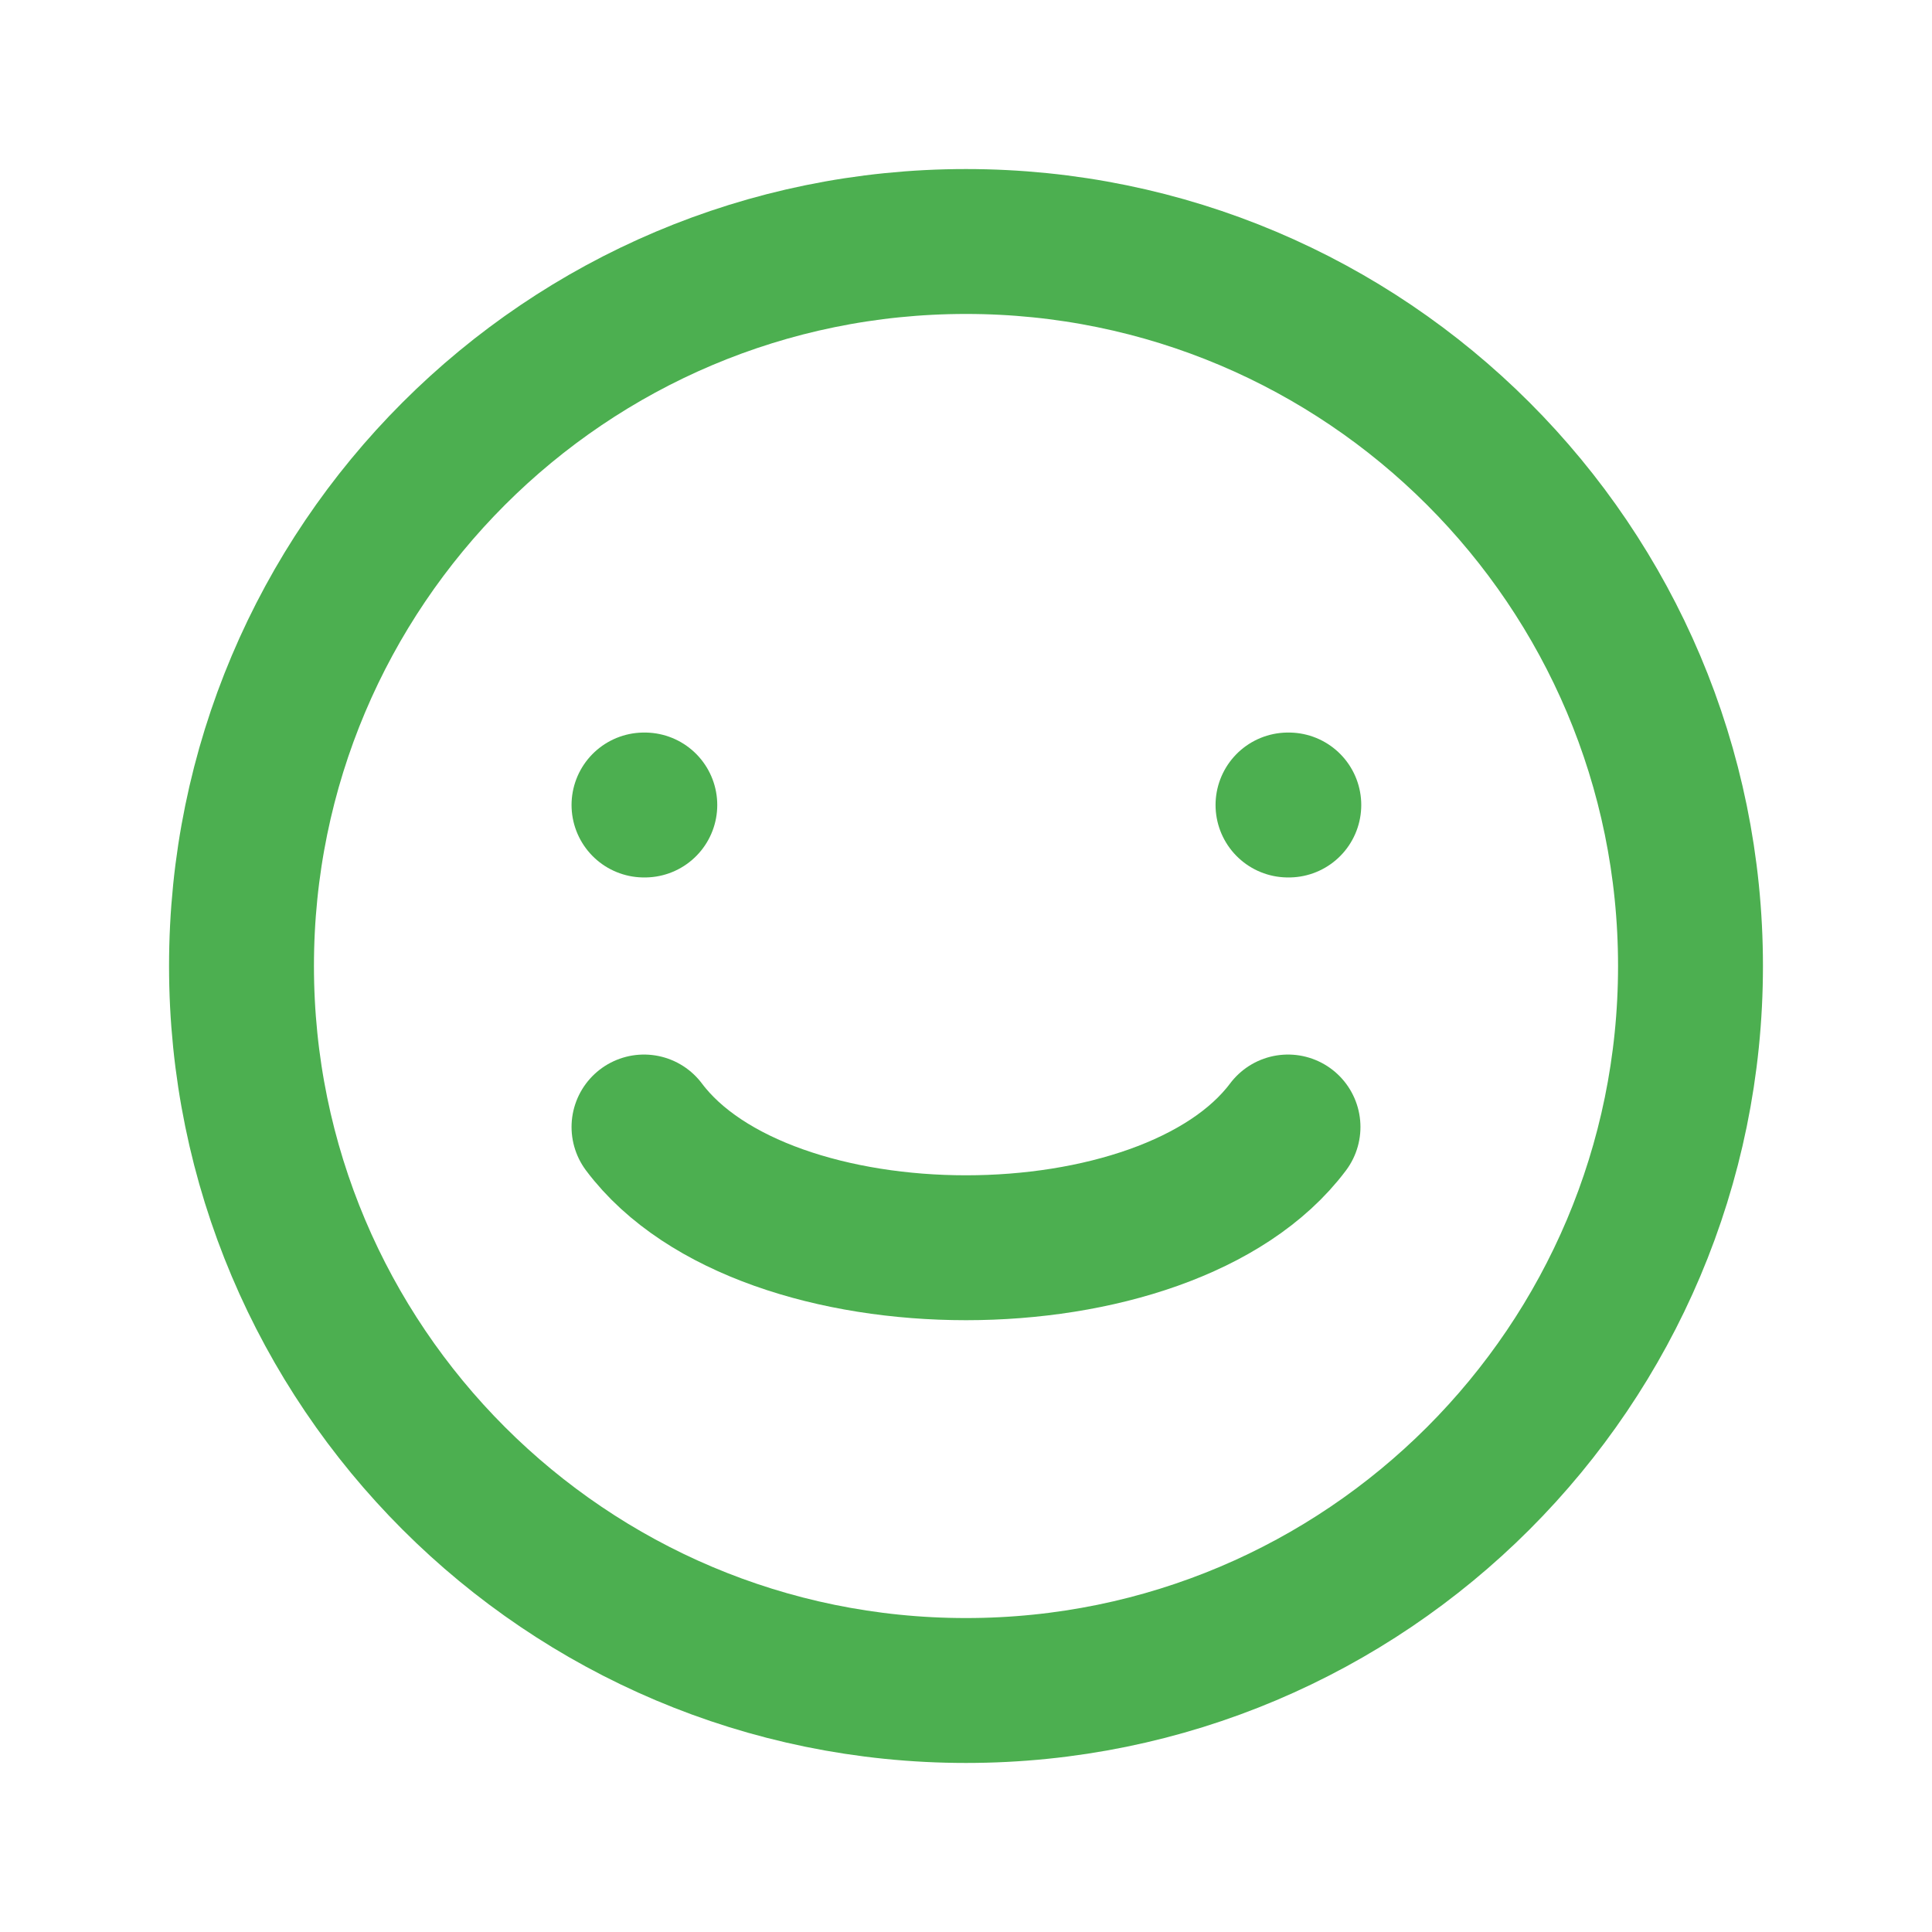
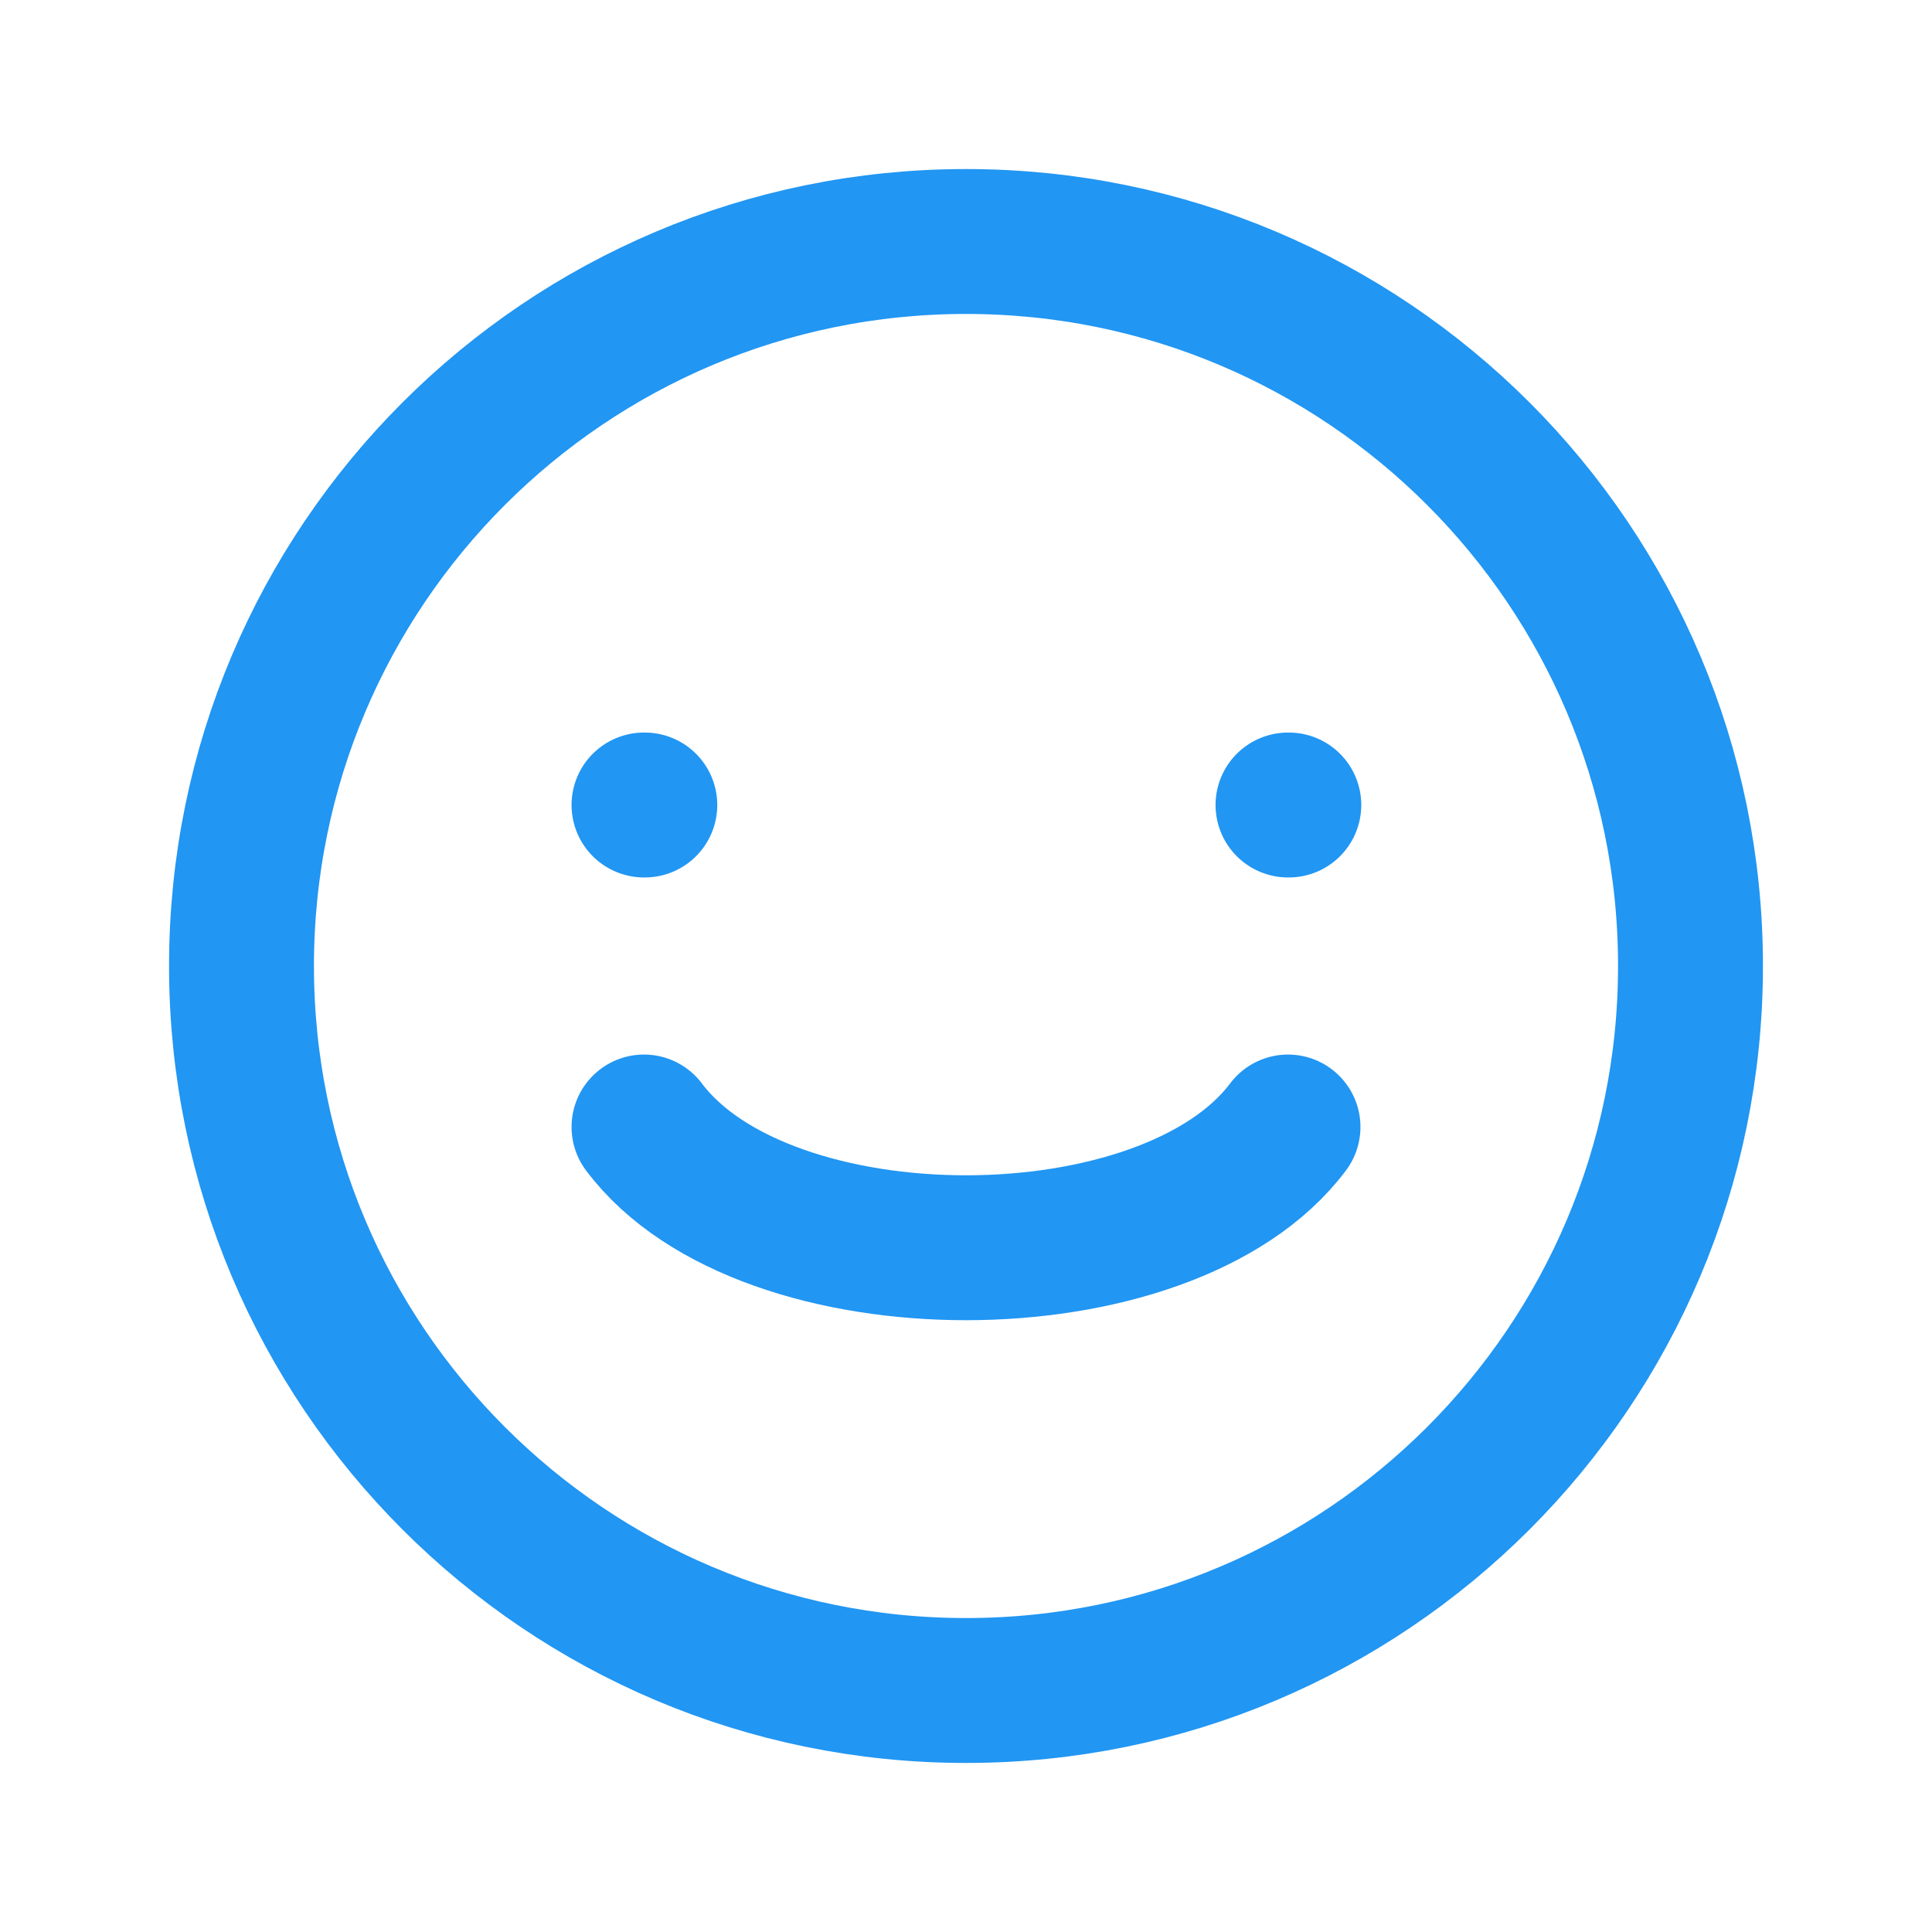
- <svg xmlns="http://www.w3.org/2000/svg" width="24" height="24" viewBox="0 0 24 24" stroke="#4CAF50" stroke-width="1.8" fill="none" stroke-linecap="round" stroke-linejoin="round">
+ <svg xmlns="http://www.w3.org/2000/svg" width="24" height="24" viewBox="0 0 24 24" stroke="#2196F3" stroke-width="1.8" fill="none" stroke-linecap="round" stroke-linejoin="round">
  <circle cx="12" cy="12" r="9" />
  <path d="M8 10 h0.01 M16 10 h0.01" />
  <path d="M8 14c1.5 2 6.5 2 8 0" />
</svg>
